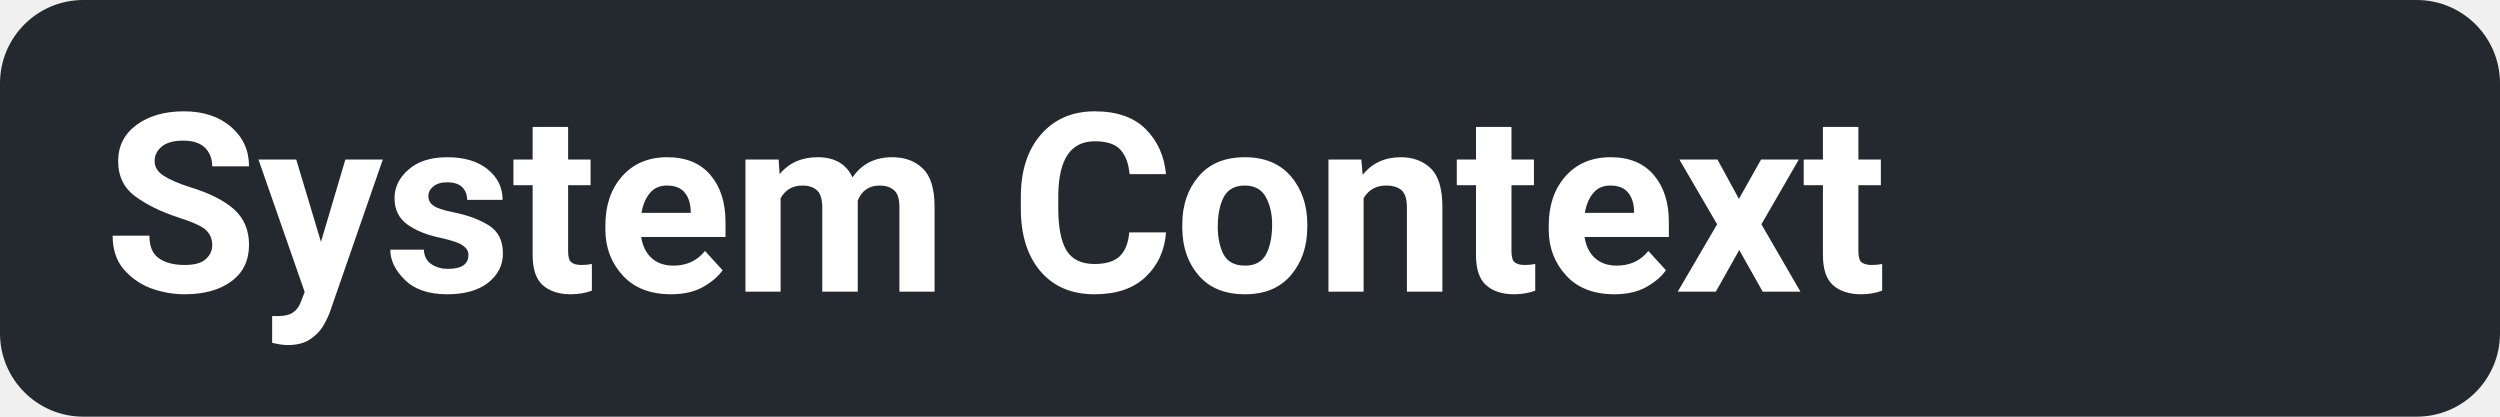
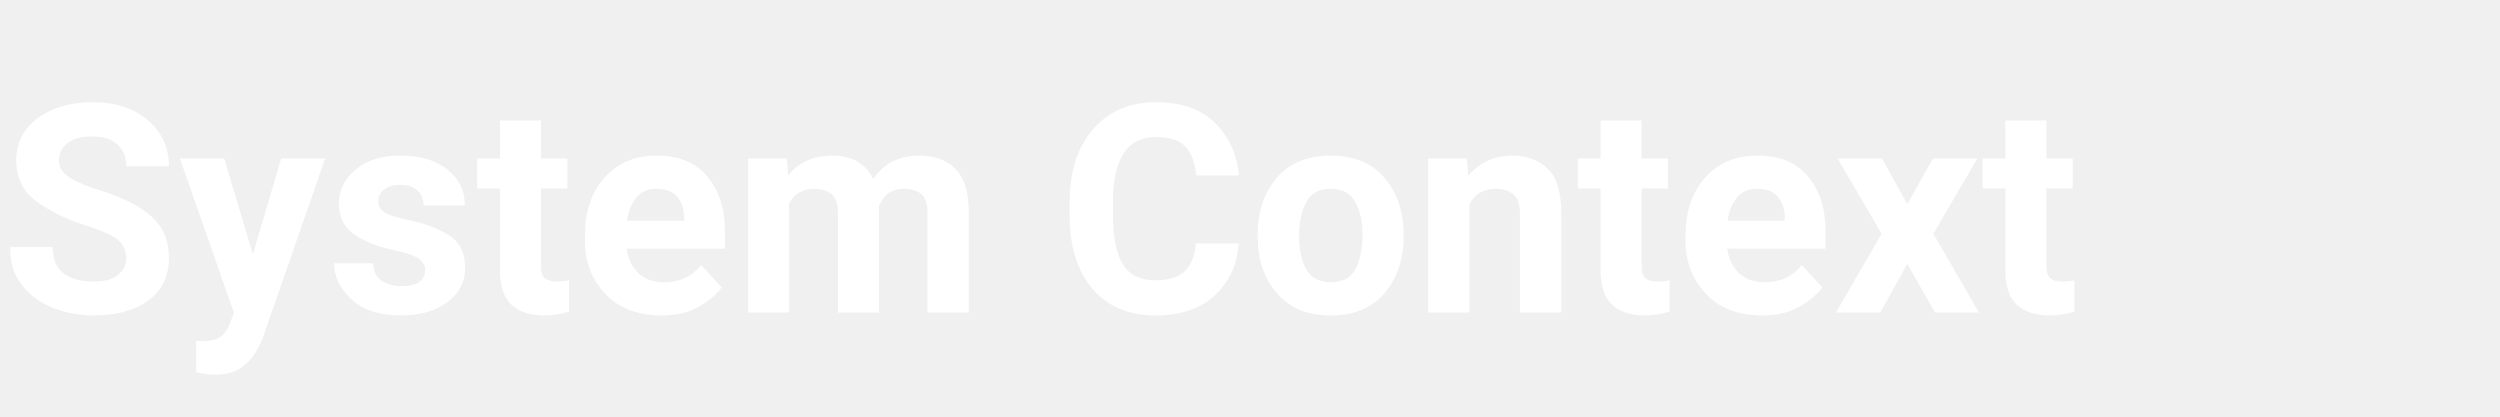
<svg xmlns="http://www.w3.org/2000/svg" width="120" height="20">
-   <rect width="120" height="20" rx="4" fill="#24292f" />
-   <text x="5" y="14" fill="#ffffff" font-family="Segoe UI, Roboto, Helvetica, Arial, sans-serif" font-size="12" font-weight="bold">System Context</text>
+   <text x="0" y="15" fill="#ffffff" font-family="Segoe UI, Roboto, Helvetica, Arial, sans-serif" font-size="14" font-weight="bold">System Context</text>
</svg>
